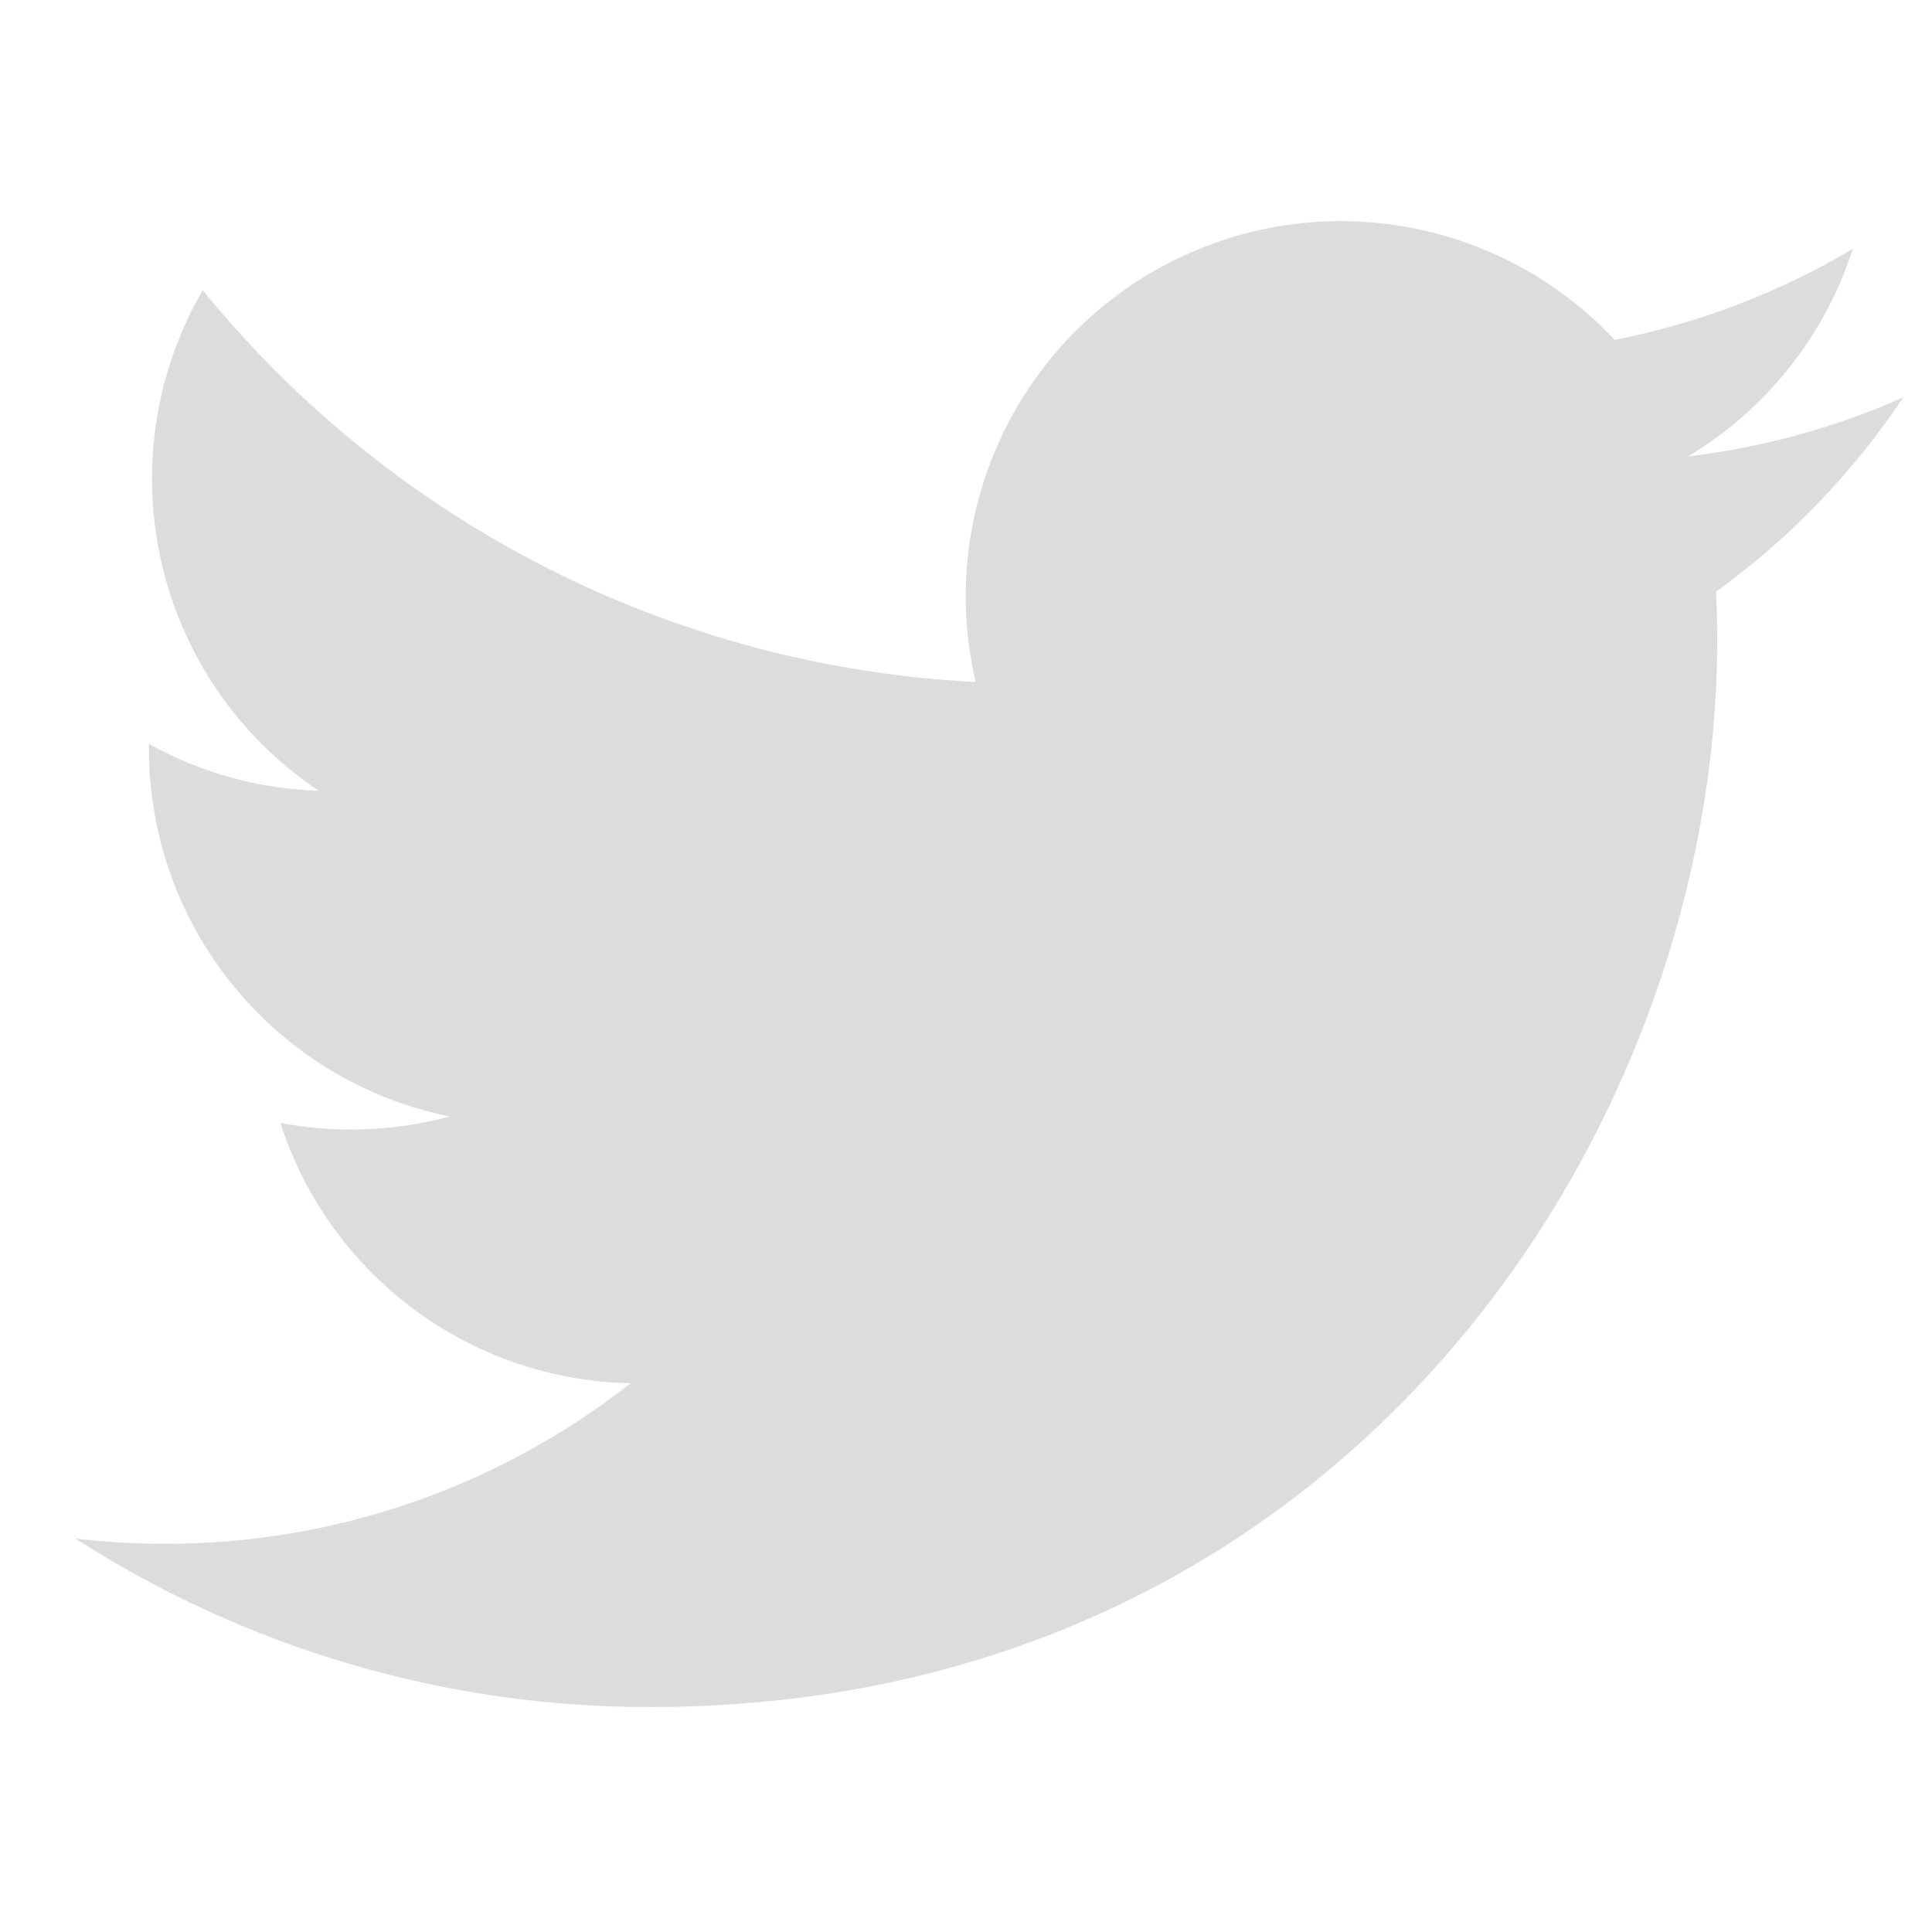
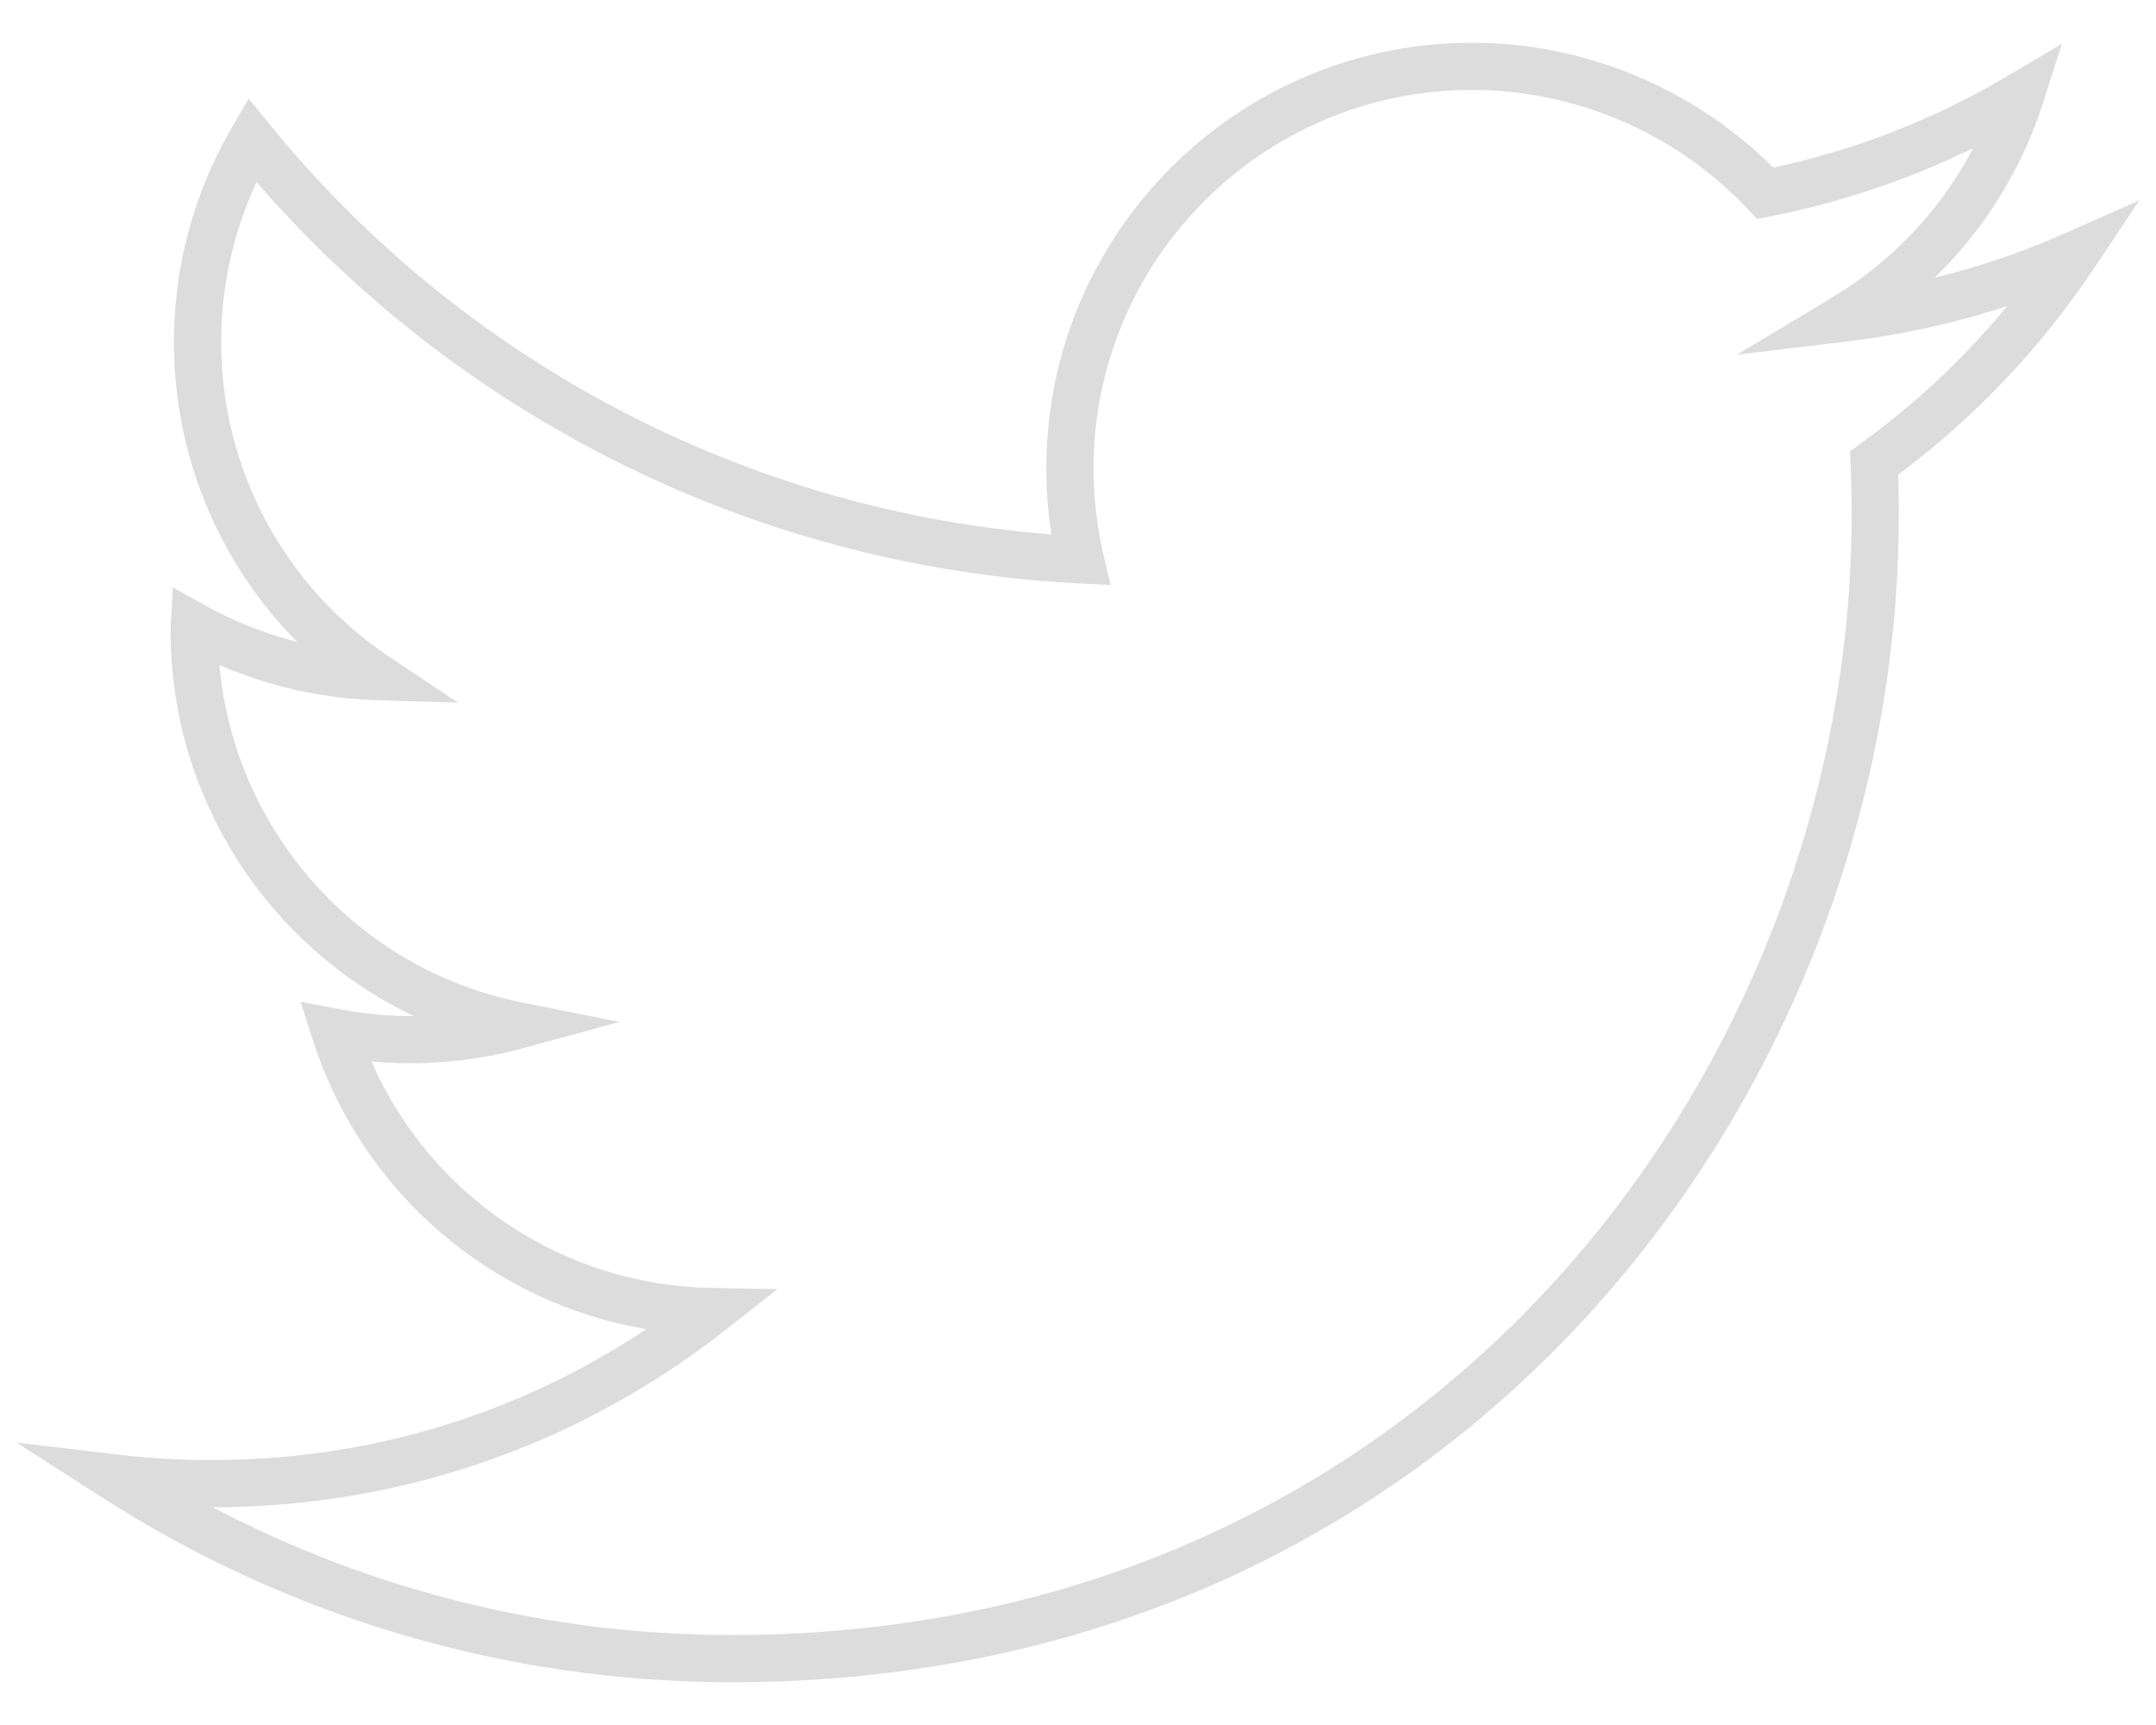
- <svg xmlns="http://www.w3.org/2000/svg" width="40" height="40" viewBox="0 0 40 40" fill="#DCDCDC">
-   <path d="M39.405 8.228C38.013 8.845 36.518 9.262 34.947 9.45C36.568 8.48 37.782 6.952 38.36 5.153C36.836 6.058 35.169 6.695 33.43 7.037C32.261 5.788 30.712 4.961 29.024 4.682C27.336 4.404 25.604 4.691 24.095 5.499C22.587 6.306 21.388 7.589 20.684 9.148C19.979 10.707 19.809 12.454 20.2 14.12C17.113 13.965 14.093 13.162 11.336 11.765C8.579 10.367 6.146 8.405 4.197 6.007C3.53 7.157 3.147 8.49 3.147 9.91C3.146 11.188 3.461 12.447 4.063 13.575C4.666 14.702 5.537 15.663 6.6 16.373C5.367 16.334 4.161 16.001 3.083 15.402V15.502C3.083 17.294 3.703 19.032 4.839 20.42C5.974 21.808 7.554 22.76 9.312 23.115C8.168 23.424 6.969 23.47 5.805 23.248C6.301 24.791 7.267 26.14 8.567 27.107C9.868 28.073 11.438 28.609 13.058 28.638C10.308 30.797 6.911 31.968 3.415 31.963C2.796 31.963 2.177 31.927 1.562 31.855C5.111 34.137 9.242 35.348 13.462 35.343C27.745 35.343 35.553 23.513 35.553 13.253C35.553 12.92 35.545 12.583 35.53 12.25C37.049 11.152 38.36 9.791 39.402 8.233L39.405 8.228Z" />
+ <svg xmlns="http://www.w3.org/2000/svg" width="30" height="24" viewBox="0 0 30 24" fill="#DCDCDC">
+   <path d="M10.181 23.405C7.074 23.405 4.049 22.518 1.431 20.841L0.23 20.071L1.647 20.238C2.071 20.288 2.507 20.314 2.943 20.314C5.125 20.314 7.199 19.687 8.991 18.493C6.838 18.125 5.032 16.59 4.351 14.464L4.182 13.937L4.726 14.041C5.069 14.107 5.418 14.142 5.758 14.136C3.735 13.175 2.374 11.107 2.374 8.786C2.374 8.755 2.374 8.726 2.376 8.696L2.405 8.172L2.863 8.427C3.263 8.65 3.692 8.819 4.135 8.93C3.045 7.832 2.42 6.34 2.42 4.758C2.42 3.713 2.697 2.684 3.222 1.782L3.46 1.372L3.76 1.74C6.456 5.047 10.398 7.107 14.63 7.435C14.583 7.134 14.559 6.826 14.559 6.515C14.559 3.251 17.216 0.595 20.481 0.595C22.049 0.595 23.567 1.226 24.674 2.332C25.826 2.086 26.927 1.655 27.947 1.05L28.691 0.609L28.427 1.433C28.131 2.359 27.611 3.192 26.921 3.864C27.544 3.712 28.15 3.505 28.734 3.246L29.77 2.786L29.141 3.728C28.399 4.839 27.482 5.806 26.413 6.603C26.419 6.79 26.421 6.977 26.421 7.165C26.421 15.148 20.347 23.405 10.181 23.405ZM2.96 20.971C5.184 22.137 7.654 22.748 10.181 22.748C19.936 22.748 25.765 14.825 25.765 7.164C25.765 6.927 25.76 6.691 25.75 6.456L25.742 6.279L25.885 6.175C26.65 5.622 27.334 4.98 27.93 4.258C27.207 4.495 26.459 4.66 25.695 4.752L24.17 4.934L25.487 4.144C26.33 3.638 27.009 2.916 27.456 2.061C26.558 2.499 25.61 2.818 24.627 3.012L24.449 3.047L24.324 2.914C23.332 1.857 21.931 1.251 20.482 1.251C17.579 1.251 15.217 3.612 15.217 6.514C15.217 6.925 15.263 7.328 15.353 7.715L15.453 8.139L15.017 8.117C10.606 7.896 6.462 5.868 3.57 2.533C3.247 3.227 3.077 3.987 3.077 4.758C3.077 6.522 3.953 8.161 5.42 9.14L6.374 9.776L5.228 9.741C4.481 9.718 3.739 9.55 3.053 9.251C3.257 11.55 4.961 13.486 7.255 13.945L8.619 14.218L7.277 14.584C6.594 14.77 5.882 14.834 5.168 14.767C5.984 16.635 7.822 17.881 9.896 17.919L10.819 17.936L10.092 18.506C8.038 20.115 5.573 20.967 2.96 20.971Z" fill="#DCDCDC" />
</svg>
